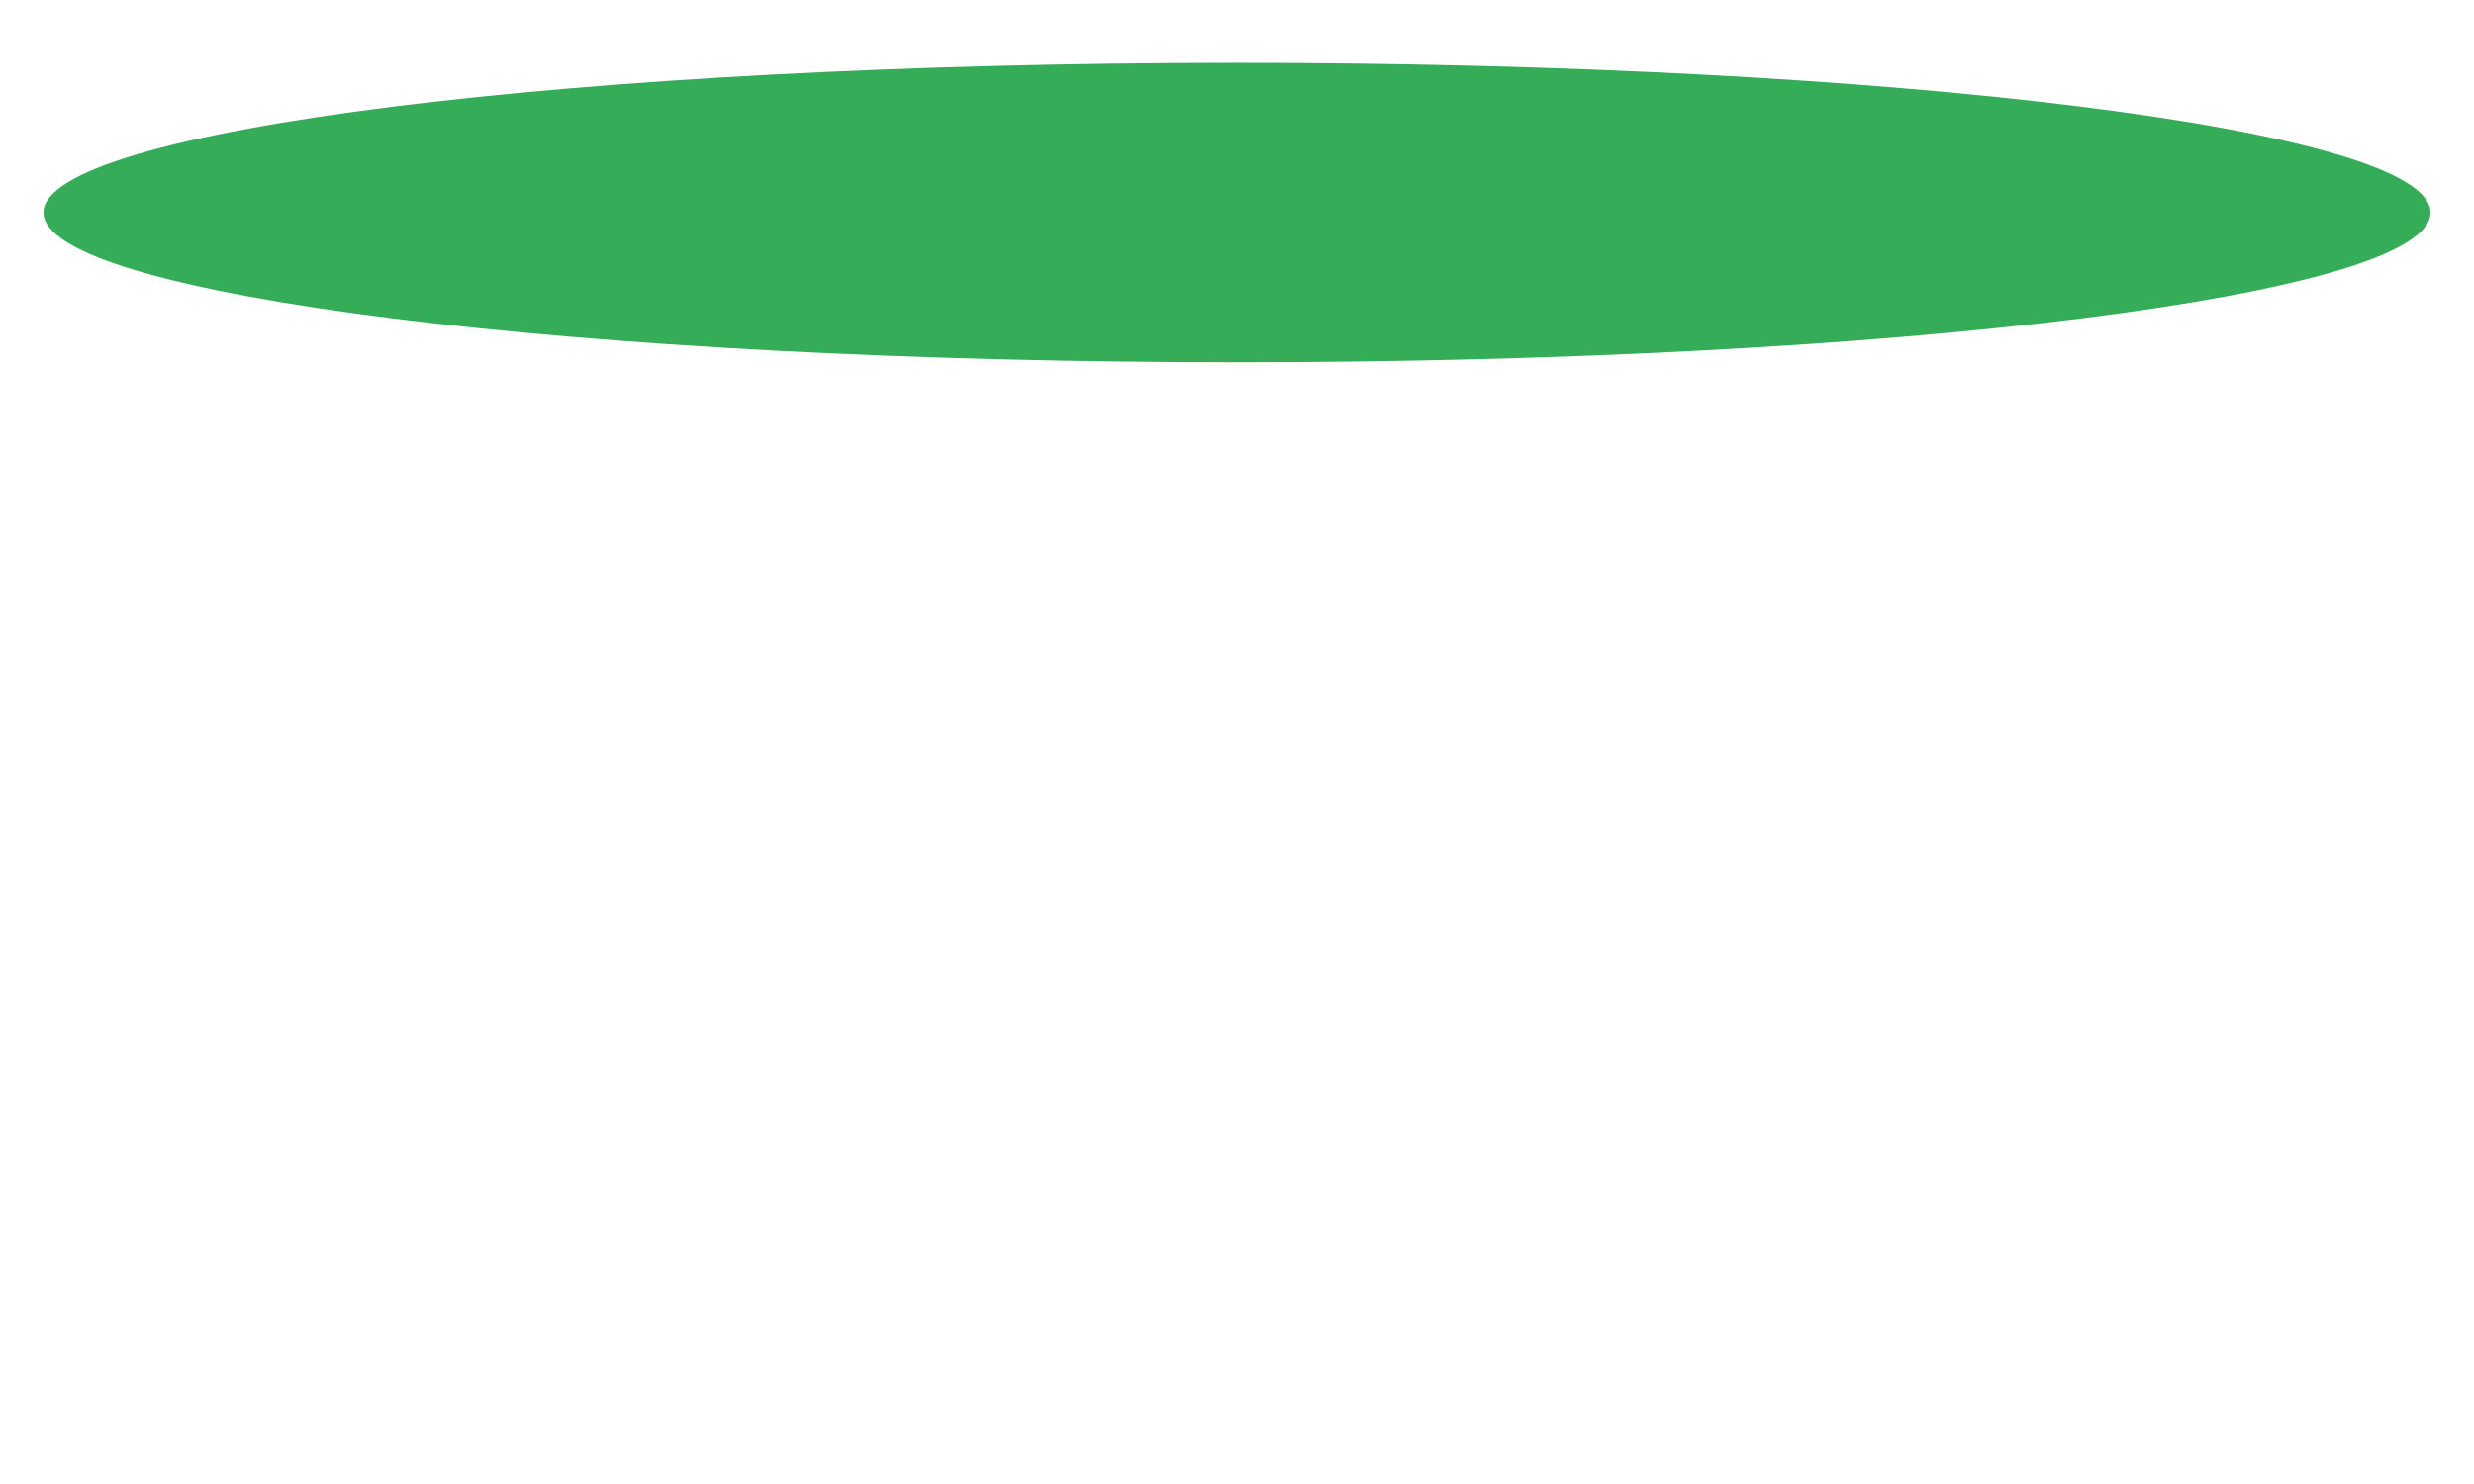
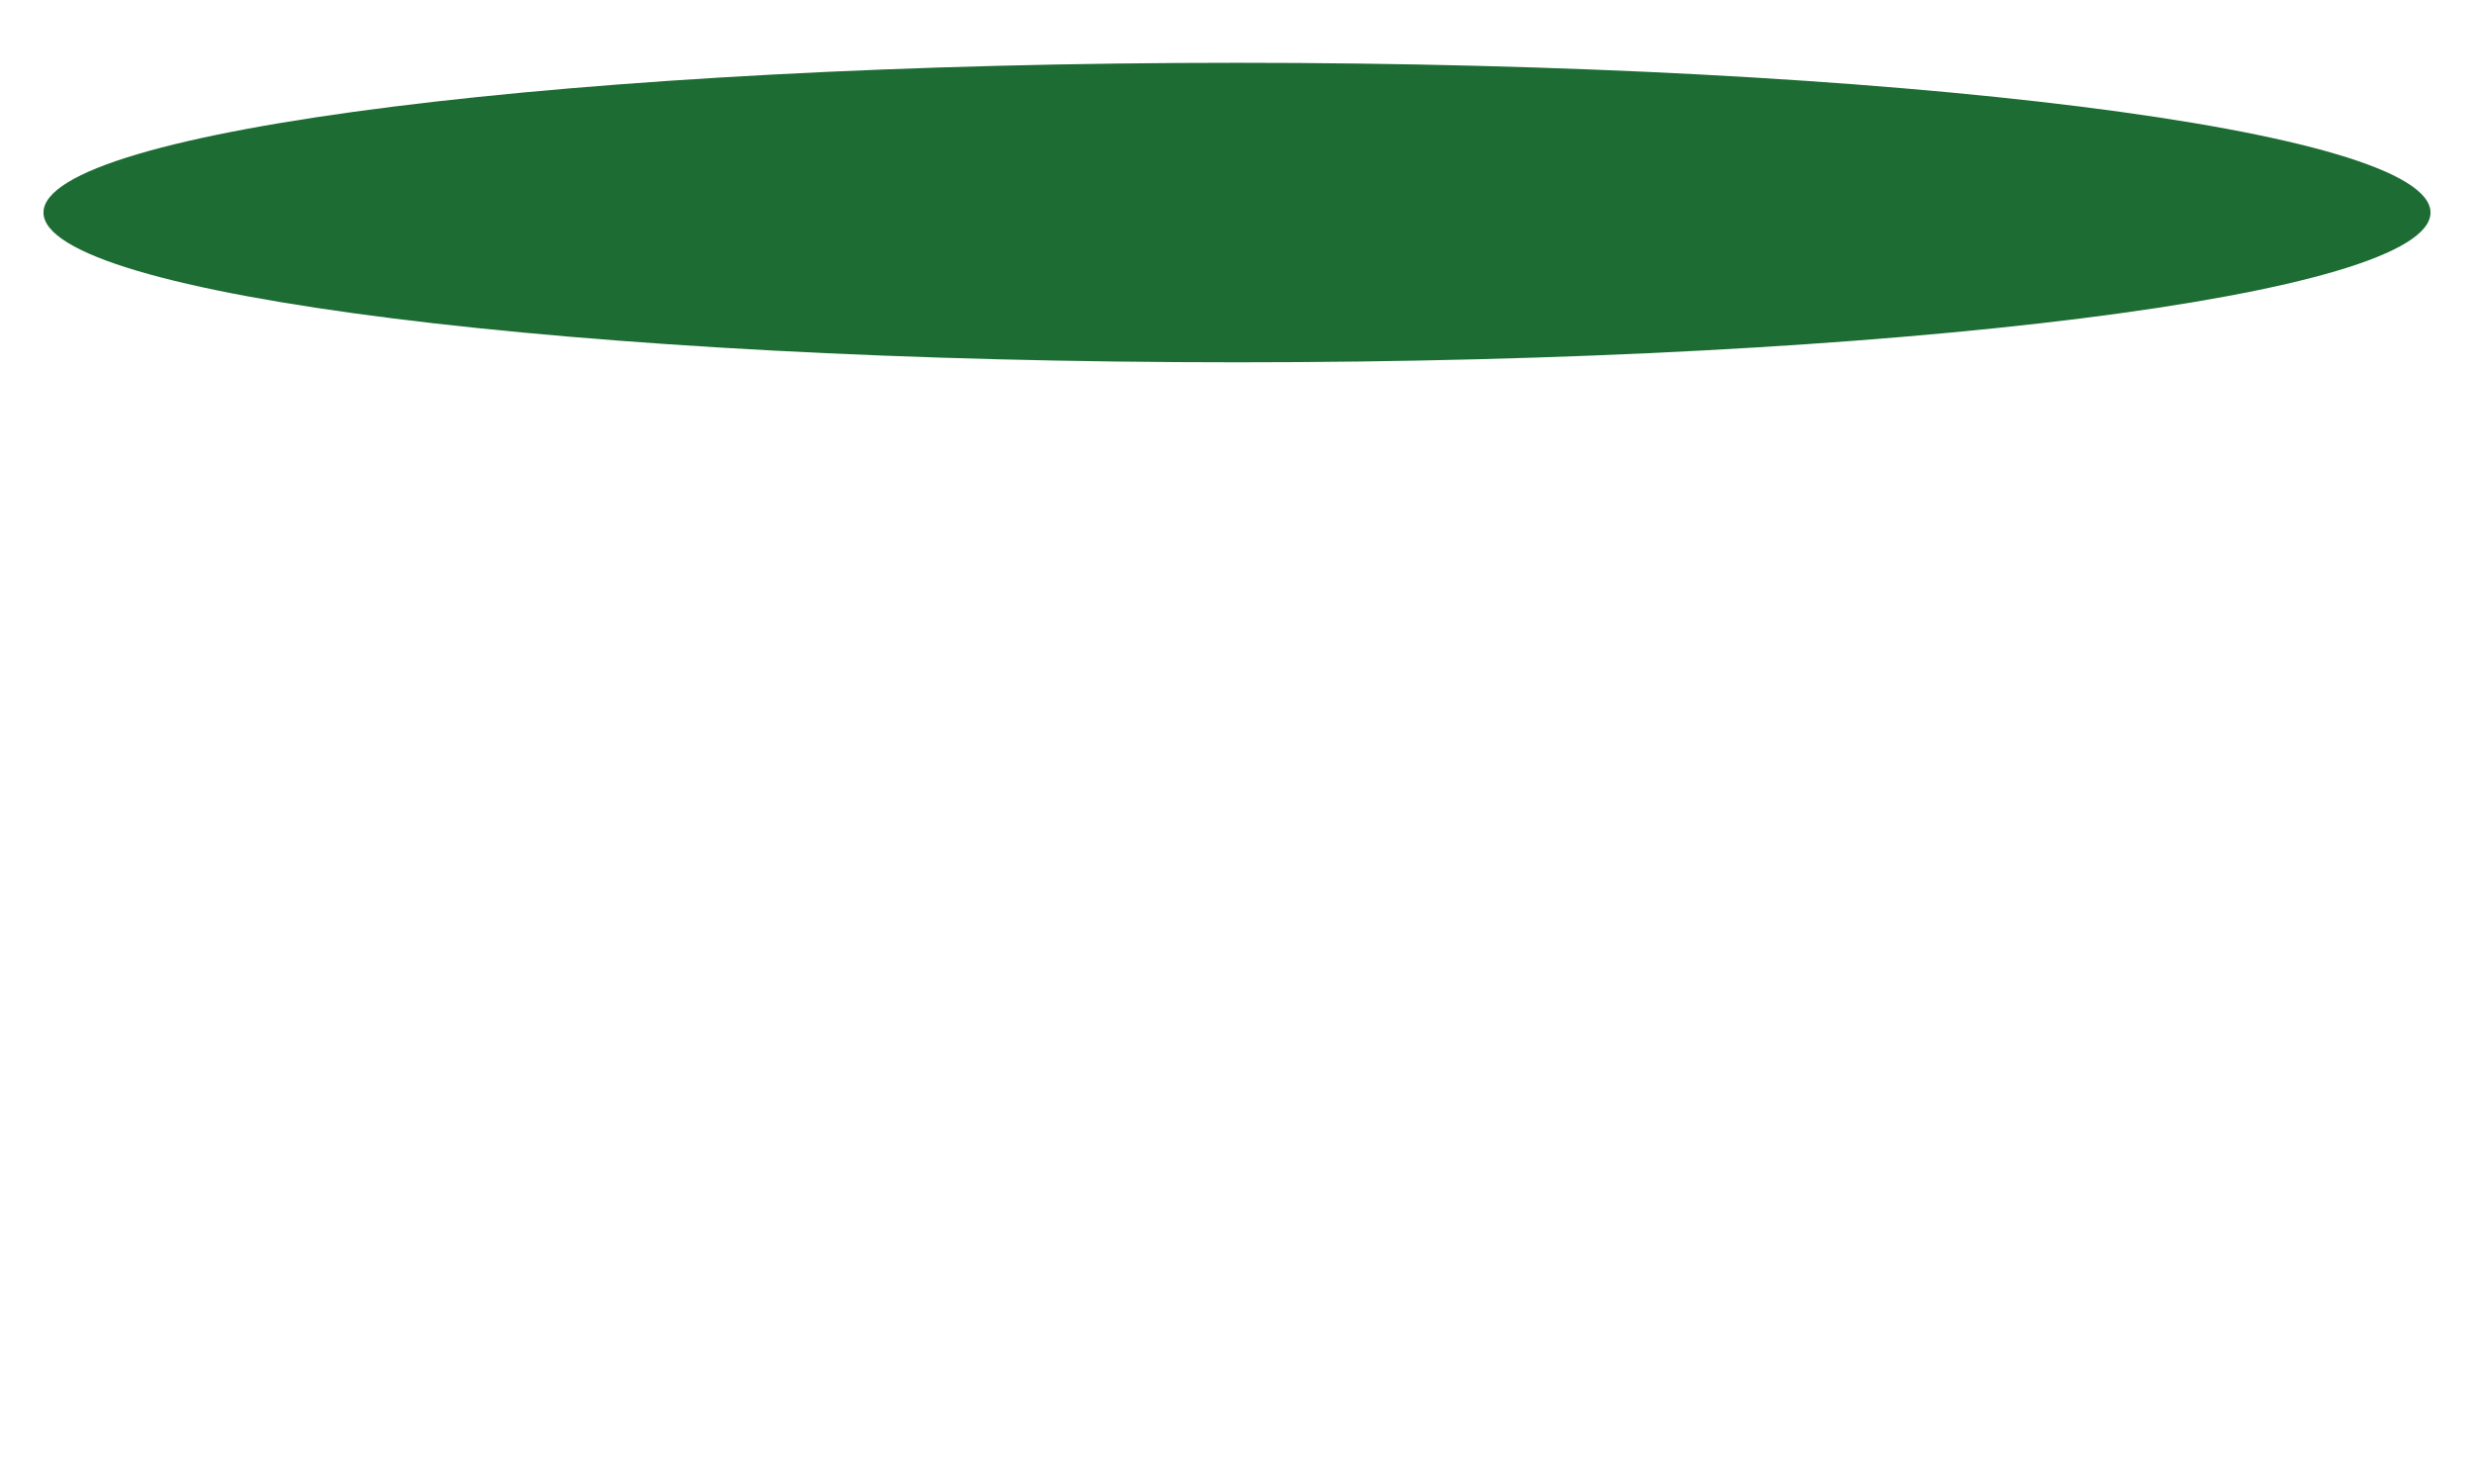
<svg xmlns="http://www.w3.org/2000/svg" version="1.1" id="Layer_1" x="0px" y="0px" viewBox="0 0 512 307" style="enable-background:new 0 0 512 307;" xml:space="preserve">
-   <ellipse fill="#35AC57" cx="256" cy="44" rx="247" ry="31" />
+   <ellipse fill="#1C6C33" cx="256" cy="44" rx="247" ry="31" />
</svg>
